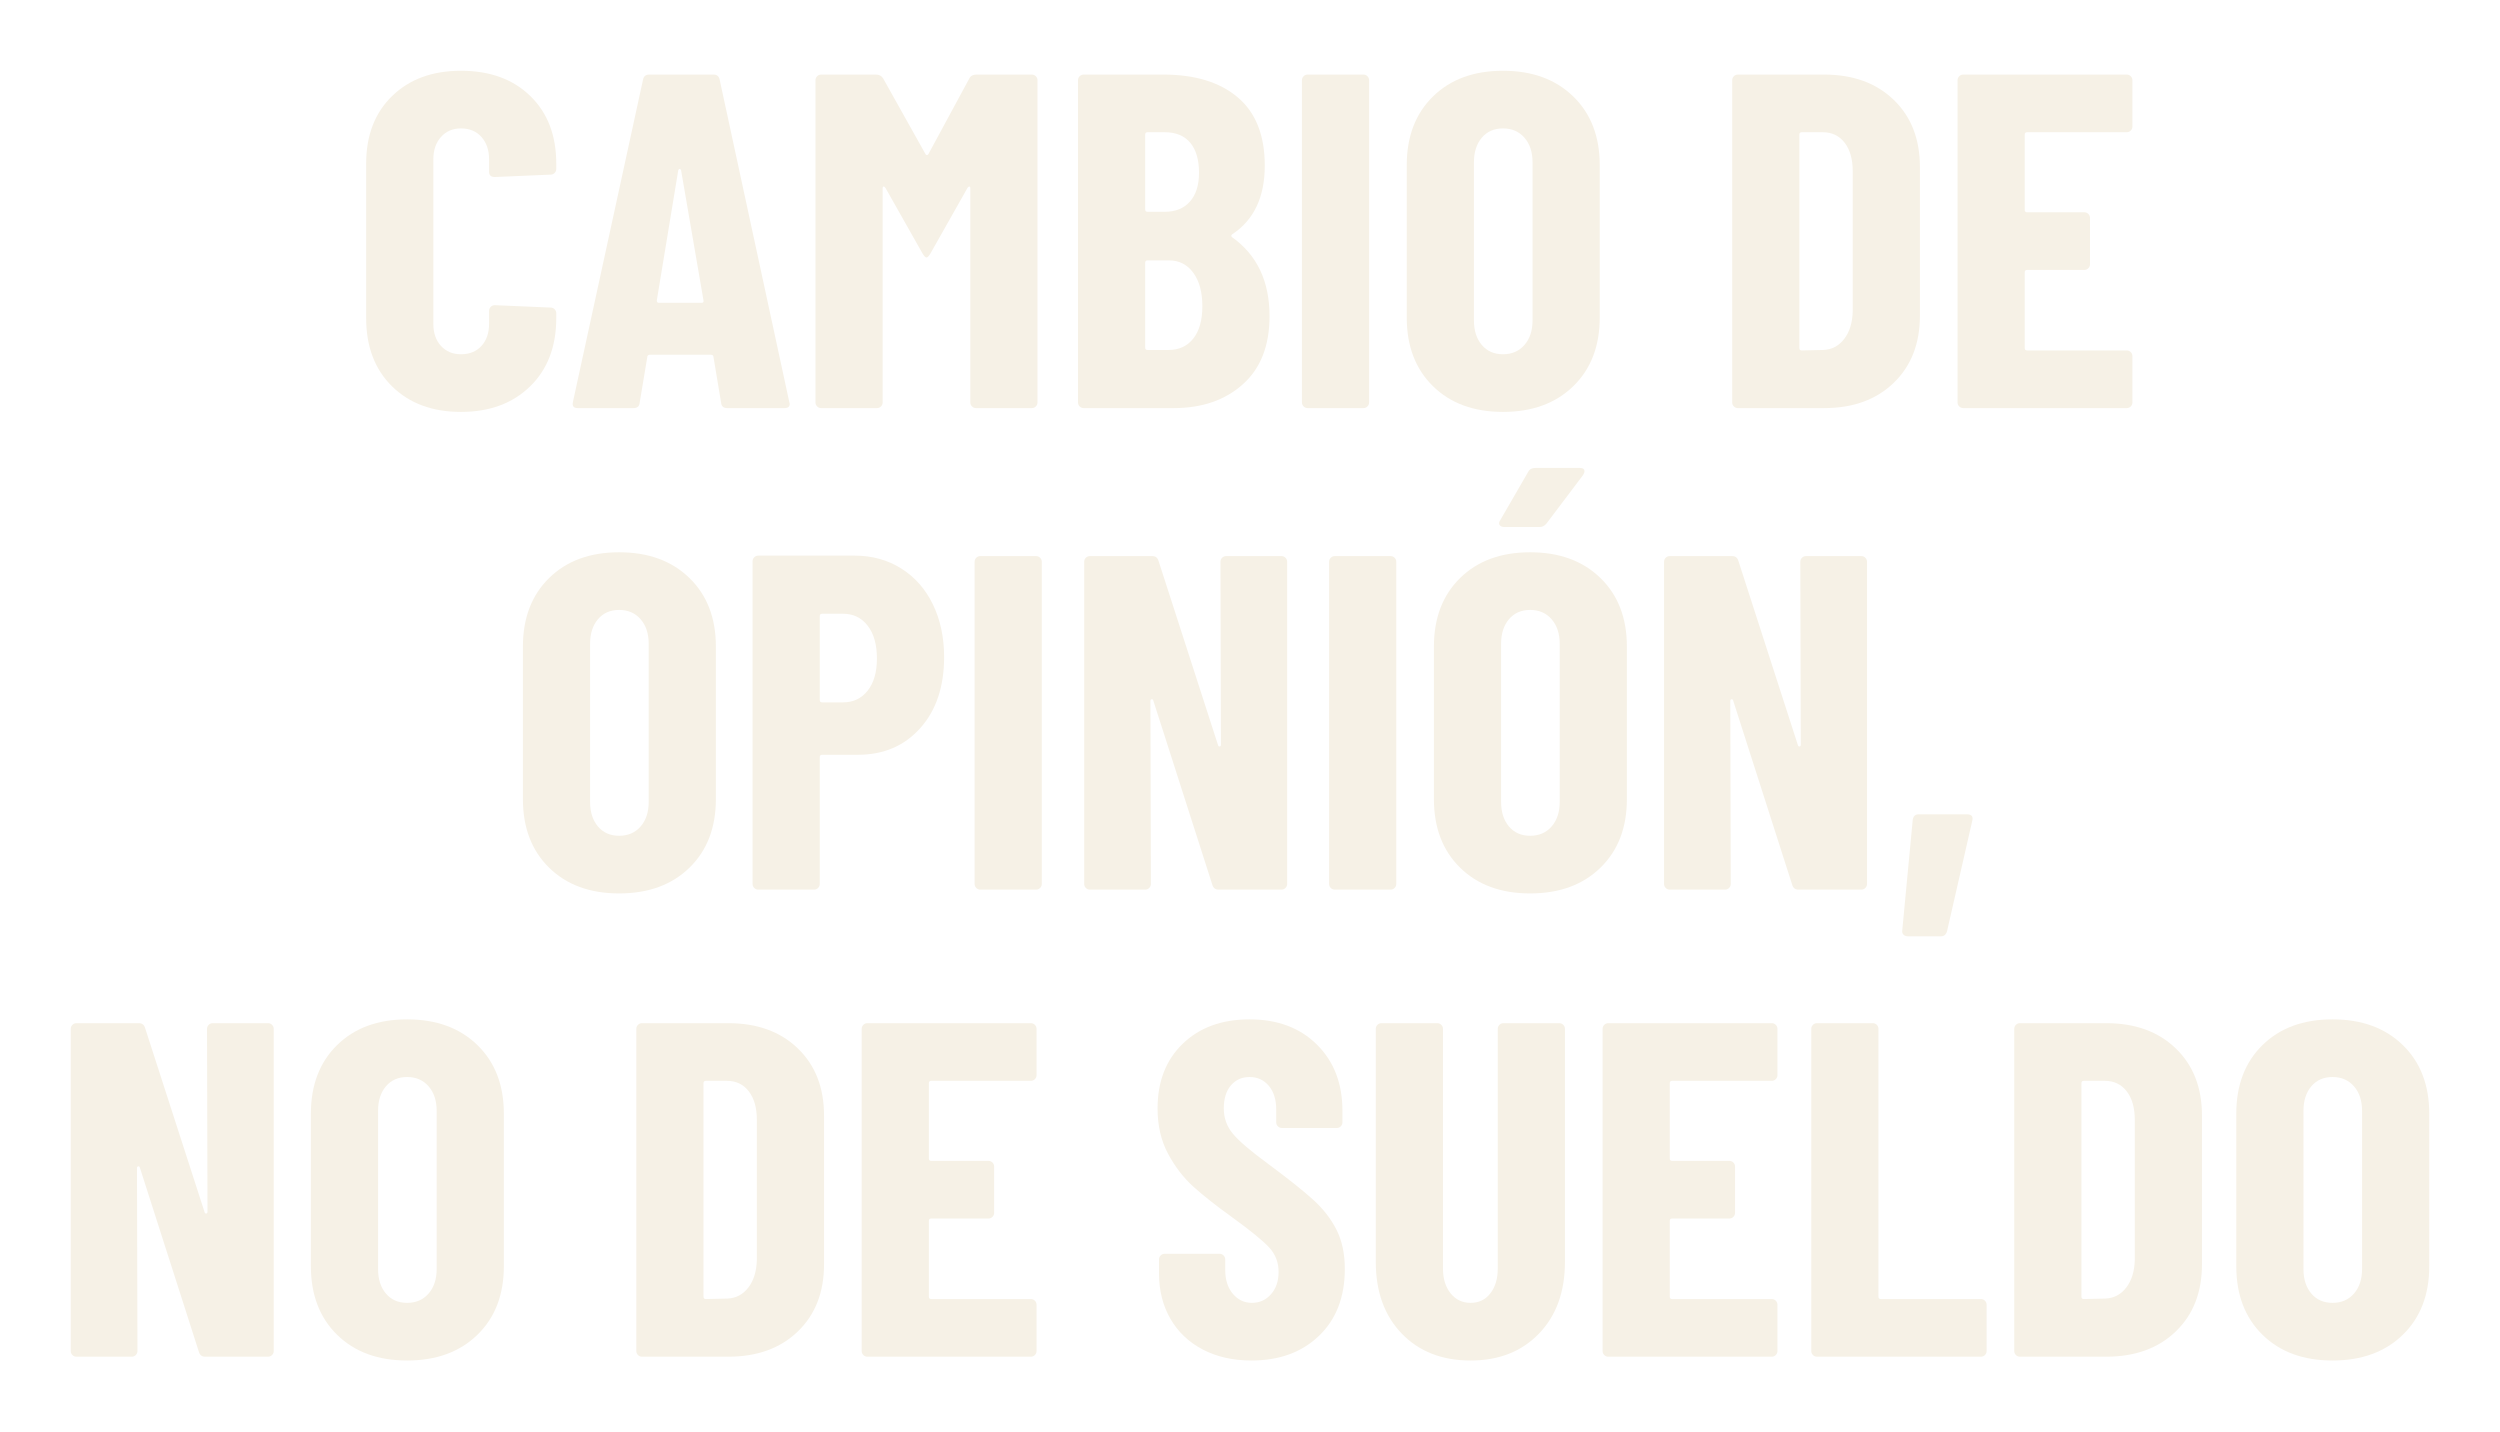
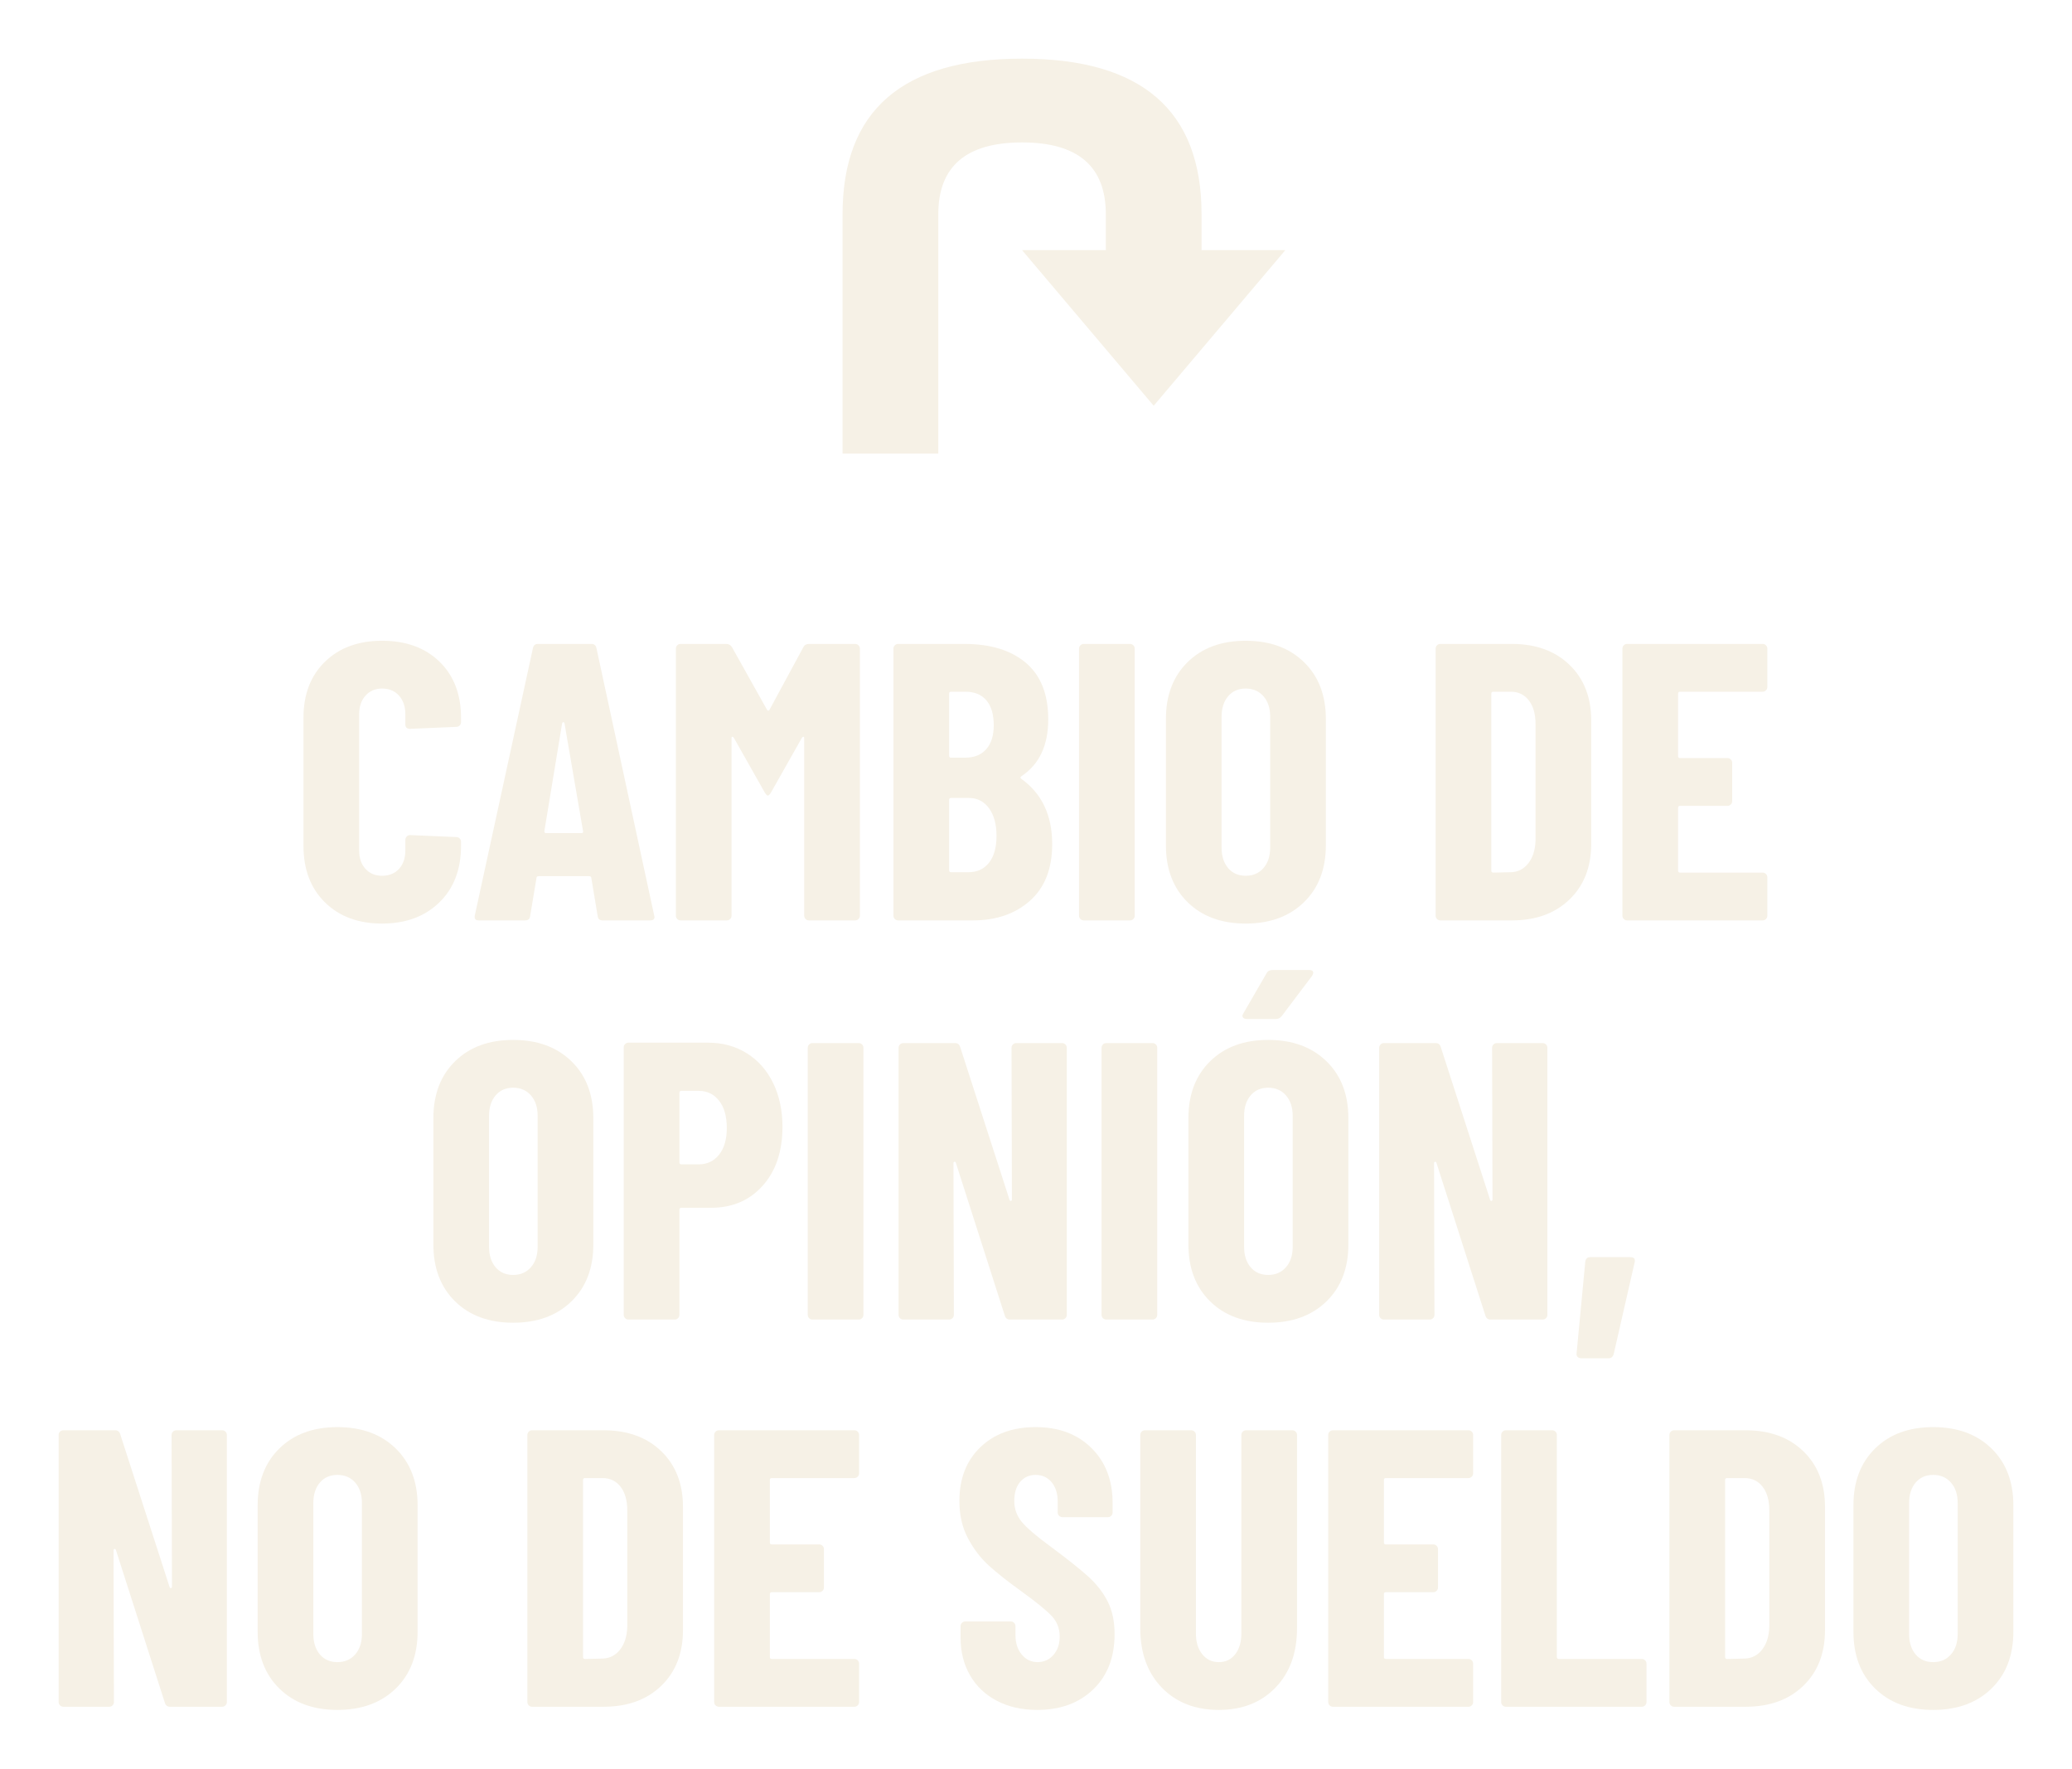
- <svg xmlns="http://www.w3.org/2000/svg" viewBox="327.18 177.77 346.3 198.26">
+ <svg xmlns="http://www.w3.org/2000/svg" viewBox="327.18 80.5 346.3 295.53">
  <path fill="#F6F1E6" d="M391.034 234.828Q385.094 234.828 381.497 231.297Q377.9 227.766 377.9 221.826L377.9 221.826L377.9 200.442Q377.9 194.568 381.497 191.07Q385.094 187.572 391.034 187.572L391.034 187.572Q397.04 187.572 400.637 191.07Q404.234 194.568 404.234 200.442L404.234 200.442L404.234 201.168Q404.234 201.498 404.003 201.729Q403.772 201.96 403.442 201.96L403.442 201.96L395.72 202.29Q394.928 202.29 394.928 201.564L394.928 201.564L394.928 199.848Q394.928 197.934 393.872 196.746Q392.816 195.558 391.034 195.558L391.034 195.558Q389.318 195.558 388.262 196.746Q387.206 197.934 387.206 199.848L387.206 199.848L387.206 222.618Q387.206 224.532 388.262 225.687Q389.318 226.842 391.034 226.842L391.034 226.842Q392.816 226.842 393.872 225.687Q394.928 224.532 394.928 222.618L394.928 222.618L394.928 220.836Q394.928 220.506 395.159 220.275Q395.39 220.044 395.72 220.044L395.72 220.044L403.442 220.374Q403.772 220.374 404.003 220.605Q404.234 220.836 404.234 221.166L404.234 221.166L404.234 221.826Q404.234 227.766 400.604 231.297Q396.974 234.828 391.034 234.828L391.034 234.828" />
  <path fill="#F6F1E6" d="M427.928 234.3Q427.136 234.3 427.07 233.574L427.07 233.574L426.014 227.238Q426.014 226.908 425.618 226.908L425.618 226.908L417.236 226.908Q416.84 226.908 416.84 227.238L416.84 227.238L415.784 233.574Q415.718 234.3 414.926 234.3L414.926 234.3L407.204 234.3Q406.346 234.3 406.544 233.442L406.544 233.442L416.246 188.826Q416.378 188.1 417.104 188.1L417.104 188.1L426.014 188.1Q426.74 188.1 426.872 188.826L426.872 188.826L436.508 233.442L436.574 233.706Q436.574 234.3 435.848 234.3L435.848 234.3L427.928 234.3M418.16 219.384Q418.16 219.714 418.424 219.714L418.424 219.714L424.364 219.714Q424.694 219.714 424.628 219.384L424.628 219.384L421.526 201.366Q421.46 201.168 421.328 201.168Q421.196 201.168 421.13 201.366L421.13 201.366L418.16 219.384" />
  <path fill="#F6F1E6" d="M461.456 188.628Q461.72 188.1 462.446 188.1L462.446 188.1L470.102 188.1Q470.432 188.1 470.663 188.331Q470.894 188.562 470.894 188.892L470.894 188.892L470.894 233.508Q470.894 233.838 470.663 234.069Q470.432 234.3 470.102 234.3L470.102 234.3L462.38 234.3Q462.05 234.3 461.819 234.069Q461.588 233.838 461.588 233.508L461.588 233.508L461.588 203.874Q461.588 203.61 461.456 203.61Q461.324 203.61 461.192 203.808L461.192 203.808L456.044 212.916Q455.714 213.444 455.516 213.444L455.516 213.444Q455.318 213.444 454.988 212.916L454.988 212.916L449.84 203.808Q449.708 203.61 449.576 203.61Q449.444 203.61 449.444 203.874L449.444 203.874L449.444 233.508Q449.444 233.838 449.213 234.069Q448.982 234.3 448.652 234.3L448.652 234.3L440.93 234.3Q440.6 234.3 440.369 234.069Q440.138 233.838 440.138 233.508L440.138 233.508L440.138 188.892Q440.138 188.562 440.369 188.331Q440.6 188.1 440.93 188.1L440.93 188.1L448.52 188.1Q449.18 188.1 449.51 188.628L449.51 188.628L455.384 199.122Q455.582 199.386 455.78 199.122L455.78 199.122L461.456 188.628" />
  <path fill="#F6F1E6" d="M503.036 221.562Q503.036 227.7 499.34 231Q495.644 234.3 489.77 234.3L489.77 234.3L477.296 234.3Q476.966 234.3 476.735 234.069Q476.504 233.838 476.504 233.508L476.504 233.508L476.504 188.892Q476.504 188.562 476.735 188.331Q476.966 188.1 477.296 188.1L477.296 188.1L488.318 188.1Q494.918 188.1 498.647 191.268Q502.376 194.436 502.376 200.706L502.376 200.706Q502.376 207.24 497.888 210.21L497.888 210.21Q497.624 210.408 497.822 210.606L497.822 210.606Q503.036 214.302 503.036 221.562L503.036 221.562M486.14 196.086Q485.81 196.086 485.81 196.416L485.81 196.416L485.81 206.778Q485.81 207.108 486.14 207.108L486.14 207.108L488.516 207.108Q490.76 207.108 492.014 205.689Q493.268 204.27 493.268 201.696L493.268 201.696Q493.268 198.99 492.047 197.538Q490.826 196.086 488.516 196.086L488.516 196.086L486.14 196.086M489.044 226.248Q491.222 226.248 492.476 224.664Q493.73 223.08 493.73 220.176L493.73 220.176Q493.73 217.272 492.476 215.556Q491.222 213.84 489.11 213.84L489.11 213.84L486.14 213.84Q485.81 213.84 485.81 214.17L485.81 214.17L485.81 225.918Q485.81 226.248 486.14 226.248L486.14 226.248L489.044 226.248" />
  <path fill="#F6F1E6" d="M508.316 234.3Q507.986 234.3 507.755 234.069Q507.524 233.838 507.524 233.508L507.524 233.508L507.524 188.892Q507.524 188.562 507.755 188.331Q507.986 188.1 508.316 188.1L508.316 188.1L516.038 188.1Q516.368 188.1 516.599 188.331Q516.83 188.562 516.83 188.892L516.83 188.892L516.83 233.508Q516.83 233.838 516.599 234.069Q516.368 234.3 516.038 234.3L516.038 234.3L508.316 234.3" />
  <path fill="#F6F1E6" d="M535.376 234.828Q529.304 234.828 525.674 231.264Q522.044 227.7 522.044 221.76L522.044 221.76L522.044 200.64Q522.044 194.7 525.674 191.136Q529.304 187.572 535.376 187.572L535.376 187.572Q541.448 187.572 545.111 191.136Q548.774 194.7 548.774 200.64L548.774 200.64L548.774 221.76Q548.774 227.7 545.111 231.264Q541.448 234.828 535.376 234.828L535.376 234.828M535.376 226.842Q537.224 226.842 538.346 225.555Q539.468 224.268 539.468 222.156L539.468 222.156L539.468 200.244Q539.468 198.132 538.346 196.845Q537.224 195.558 535.376 195.558L535.376 195.558Q533.528 195.558 532.439 196.845Q531.35 198.132 531.35 200.244L531.35 200.244L531.35 222.156Q531.35 224.268 532.439 225.555Q533.528 226.842 535.376 226.842L535.376 226.842" />
  <path fill="#F6F1E6" d="M567.914 234.3Q567.584 234.3 567.353 234.069Q567.122 233.838 567.122 233.508L567.122 233.508L567.122 188.892Q567.122 188.562 567.353 188.331Q567.584 188.1 567.914 188.1L567.914 188.1L579.86 188.1Q585.866 188.1 589.496 191.598Q593.126 195.096 593.126 200.904L593.126 200.904L593.126 221.496Q593.126 227.304 589.496 230.802Q585.866 234.3 579.86 234.3L579.86 234.3L567.914 234.3M576.428 225.984Q576.428 226.314 576.758 226.314L576.758 226.314L579.728 226.248Q581.51 226.182 582.632 224.73Q583.754 223.278 583.82 220.902L583.82 220.902L583.82 201.498Q583.82 198.99 582.698 197.538Q581.576 196.086 579.662 196.086L579.662 196.086L576.758 196.086Q576.428 196.086 576.428 196.416L576.428 196.416L576.428 225.984" />
  <path fill="#F6F1E6" d="M622.562 195.294Q622.562 195.624 622.331 195.855Q622.1 196.086 621.77 196.086L621.77 196.086L607.976 196.086Q607.646 196.086 607.646 196.416L607.646 196.416L607.646 206.844Q607.646 207.174 607.976 207.174L607.976 207.174L615.896 207.174Q616.226 207.174 616.457 207.405Q616.688 207.636 616.688 207.966L616.688 207.966L616.688 214.368Q616.688 214.698 616.457 214.929Q616.226 215.16 615.896 215.16L615.896 215.16L607.976 215.16Q607.646 215.16 607.646 215.49L607.646 215.49L607.646 225.984Q607.646 226.314 607.976 226.314L607.976 226.314L621.77 226.314Q622.1 226.314 622.331 226.545Q622.562 226.776 622.562 227.106L622.562 227.106L622.562 233.508Q622.562 233.838 622.331 234.069Q622.1 234.3 621.77 234.3L621.77 234.3L599.132 234.3Q598.802 234.3 598.571 234.069Q598.34 233.838 598.34 233.508L598.34 233.508L598.34 188.892Q598.34 188.562 598.571 188.331Q598.802 188.1 599.132 188.1L599.132 188.1L621.77 188.1Q622.1 188.1 622.331 188.331Q622.562 188.562 622.562 188.892L622.562 188.892L622.562 195.294" />
  <path fill="#F6F1E6" d="M412.946 301.528Q406.874 301.528 403.244 297.964Q399.614 294.4 399.614 288.46L399.614 288.46L399.614 267.34Q399.614 261.4 403.244 257.836Q406.874 254.272 412.946 254.272L412.946 254.272Q419.018 254.272 422.681 257.836Q426.344 261.4 426.344 267.34L426.344 267.34L426.344 288.46Q426.344 294.4 422.681 297.964Q419.018 301.528 412.946 301.528L412.946 301.528M412.946 293.542Q414.794 293.542 415.916 292.255Q417.038 290.968 417.038 288.856L417.038 288.856L417.038 266.944Q417.038 264.832 415.916 263.545Q414.794 262.258 412.946 262.258L412.946 262.258Q411.098 262.258 410.009 263.545Q408.92 264.832 408.92 266.944L408.92 266.944L408.92 288.856Q408.92 290.968 410.009 292.255Q411.098 293.542 412.946 293.542L412.946 293.542" />
  <path fill="#F6F1E6" d="M445.55 254.734Q449.18 254.734 452.018 256.516Q454.856 258.298 456.407 261.499Q457.958 264.7 457.958 268.792L457.958 268.792Q457.958 274.93 454.658 278.626Q451.358 282.322 446.012 282.322L446.012 282.322L441.062 282.322Q440.732 282.322 440.732 282.652L440.732 282.652L440.732 300.208Q440.732 300.538 440.501 300.769Q440.27 301 439.94 301L439.94 301L432.218 301Q431.888 301 431.657 300.769Q431.426 300.538 431.426 300.208L431.426 300.208L431.426 255.526Q431.426 255.196 431.657 254.965Q431.888 254.734 432.218 254.734L432.218 254.734L445.55 254.734M443.966 275.062Q446.078 275.062 447.365 273.445Q448.652 271.828 448.652 268.99L448.652 268.99Q448.652 266.086 447.365 264.436Q446.078 262.786 443.966 262.786L443.966 262.786L441.062 262.786Q440.732 262.786 440.732 263.116L440.732 263.116L440.732 274.732Q440.732 275.062 441.062 275.062L441.062 275.062L443.966 275.062" />
  <path fill="#F6F1E6" d="M462.974 301Q462.644 301 462.413 300.769Q462.182 300.538 462.182 300.208L462.182 300.208L462.182 255.592Q462.182 255.262 462.413 255.031Q462.644 254.8 462.974 254.8L462.974 254.8L470.696 254.8Q471.026 254.8 471.257 255.031Q471.488 255.262 471.488 255.592L471.488 255.592L471.488 300.208Q471.488 300.538 471.257 300.769Q471.026 301 470.696 301L470.696 301L462.974 301" />
  <path fill="#F6F1E6" d="M496.238 255.592Q496.238 255.262 496.469 255.031Q496.7 254.8 497.03 254.8L497.03 254.8L504.686 254.8Q505.016 254.8 505.247 255.031Q505.478 255.262 505.478 255.592L505.478 255.592L505.478 300.208Q505.478 300.538 505.247 300.769Q505.016 301 504.686 301L504.686 301L495.974 301Q495.314 301 495.116 300.34L495.116 300.34L486.932 274.798Q486.866 274.6 486.701 274.633Q486.536 274.666 486.536 274.864L486.536 274.864L486.602 300.208Q486.602 300.538 486.371 300.769Q486.14 301 485.81 301L485.81 301L478.154 301Q477.824 301 477.593 300.769Q477.362 300.538 477.362 300.208L477.362 300.208L477.362 255.592Q477.362 255.262 477.593 255.031Q477.824 254.8 478.154 254.8L478.154 254.8L486.8 254.8Q487.46 254.8 487.658 255.46L487.658 255.46L495.908 281.002Q495.974 281.2 496.139 281.167Q496.304 281.134 496.304 280.936L496.304 280.936L496.238 255.592" />
  <path fill="#F6F1E6" d="M512.078 301Q511.748 301 511.517 300.769Q511.286 300.538 511.286 300.208L511.286 300.208L511.286 255.592Q511.286 255.262 511.517 255.031Q511.748 254.8 512.078 254.8L512.078 254.8L519.8 254.8Q520.13 254.8 520.361 255.031Q520.592 255.262 520.592 255.592L520.592 255.592L520.592 300.208Q520.592 300.538 520.361 300.769Q520.13 301 519.8 301L519.8 301L512.078 301" />
  <path fill="#F6F1E6" d="M539.138 301.528Q533.066 301.528 529.436 297.964Q525.806 294.4 525.806 288.46L525.806 288.46L525.806 267.34Q525.806 261.4 529.436 257.836Q533.066 254.272 539.138 254.272L539.138 254.272Q545.21 254.272 548.873 257.836Q552.536 261.4 552.536 267.34L552.536 267.34L552.536 288.46Q552.536 294.4 548.873 297.964Q545.21 301.528 539.138 301.528L539.138 301.528M539.138 293.542Q540.986 293.542 542.108 292.255Q543.23 290.968 543.23 288.856L543.23 288.856L543.23 266.944Q543.23 264.832 542.108 263.545Q540.986 262.258 539.138 262.258L539.138 262.258Q537.29 262.258 536.201 263.545Q535.112 264.832 535.112 266.944L535.112 266.944L535.112 288.856Q535.112 290.968 536.201 292.255Q537.29 293.542 539.138 293.542L539.138 293.542M535.574 250.774Q535.112 250.774 534.914 250.51Q534.716 250.246 534.98 249.85L534.98 249.85L538.874 243.118Q539.138 242.59 539.864 242.59L539.864 242.59L546.002 242.59Q546.662 242.59 546.662 243.052L546.662 243.052Q546.662 243.25 546.464 243.58L546.464 243.58L541.382 250.312Q540.986 250.774 540.458 250.774L540.458 250.774L535.574 250.774" />
  <path fill="#F6F1E6" d="M576.56 255.592Q576.56 255.262 576.791 255.031Q577.022 254.8 577.352 254.8L577.352 254.8L585.008 254.8Q585.338 254.8 585.569 255.031Q585.8 255.262 585.8 255.592L585.8 255.592L585.8 300.208Q585.8 300.538 585.569 300.769Q585.338 301 585.008 301L585.008 301L576.296 301Q575.636 301 575.438 300.34L575.438 300.34L567.254 274.798Q567.188 274.6 567.023 274.633Q566.858 274.666 566.858 274.864L566.858 274.864L566.924 300.208Q566.924 300.538 566.693 300.769Q566.462 301 566.132 301L566.132 301L558.476 301Q558.146 301 557.915 300.769Q557.684 300.538 557.684 300.208L557.684 300.208L557.684 255.592Q557.684 255.262 557.915 255.031Q558.146 254.8 558.476 254.8L558.476 254.8L567.122 254.8Q567.782 254.8 567.98 255.46L567.98 255.46L576.23 281.002Q576.296 281.2 576.461 281.167Q576.626 281.134 576.626 280.936L576.626 280.936L576.56 255.592" />
  <path fill="#F6F1E6" d="M591.476 307.468Q591.08 307.468 590.849 307.237Q590.618 307.006 590.684 306.61L590.684 306.61L592.136 291.298Q592.268 290.572 592.928 290.572L592.928 290.572L599.66 290.572Q600.584 290.572 600.386 291.43L600.386 291.43L596.888 306.742Q596.69 307.468 596.03 307.468L596.03 307.468L591.476 307.468" />
  <path fill="#F6F1E6" d="M355.856 320.292Q355.856 319.962 356.087 319.731Q356.318 319.5 356.648 319.5L356.648 319.5L364.304 319.5Q364.634 319.5 364.865 319.731Q365.096 319.962 365.096 320.292L365.096 320.292L365.096 364.908Q365.096 365.238 364.865 365.469Q364.634 365.7 364.304 365.7L364.304 365.7L355.592 365.7Q354.932 365.7 354.734 365.04L354.734 365.04L346.55 339.498Q346.484 339.3 346.319 339.333Q346.154 339.366 346.154 339.564L346.154 339.564L346.22 364.908Q346.22 365.238 345.989 365.469Q345.758 365.7 345.428 365.7L345.428 365.7L337.772 365.7Q337.442 365.7 337.211 365.469Q336.98 365.238 336.98 364.908L336.98 364.908L336.98 320.292Q336.98 319.962 337.211 319.731Q337.442 319.5 337.772 319.5L337.772 319.5L346.418 319.5Q347.078 319.5 347.276 320.16L347.276 320.16L355.526 345.702Q355.592 345.9 355.757 345.867Q355.922 345.834 355.922 345.636L355.922 345.636L355.856 320.292" />
  <path fill="#F6F1E6" d="M383.576 366.228Q377.504 366.228 373.874 362.664Q370.244 359.1 370.244 353.16L370.244 353.16L370.244 332.04Q370.244 326.1 373.874 322.536Q377.504 318.972 383.576 318.972L383.576 318.972Q389.648 318.972 393.311 322.536Q396.974 326.1 396.974 332.04L396.974 332.04L396.974 353.16Q396.974 359.1 393.311 362.664Q389.648 366.228 383.576 366.228L383.576 366.228M383.576 358.242Q385.424 358.242 386.546 356.955Q387.668 355.668 387.668 353.556L387.668 353.556L387.668 331.644Q387.668 329.532 386.546 328.245Q385.424 326.958 383.576 326.958L383.576 326.958Q381.728 326.958 380.639 328.245Q379.55 329.532 379.55 331.644L379.55 331.644L379.55 353.556Q379.55 355.668 380.639 356.955Q381.728 358.242 383.576 358.242L383.576 358.242" />
  <path fill="#F6F1E6" d="M416.114 365.7Q415.784 365.7 415.553 365.469Q415.322 365.238 415.322 364.908L415.322 364.908L415.322 320.292Q415.322 319.962 415.553 319.731Q415.784 319.5 416.114 319.5L416.114 319.5L428.06 319.5Q434.066 319.5 437.696 322.998Q441.326 326.496 441.326 332.304L441.326 332.304L441.326 352.896Q441.326 358.704 437.696 362.202Q434.066 365.7 428.06 365.7L428.06 365.7L416.114 365.7M424.628 357.384Q424.628 357.714 424.958 357.714L424.958 357.714L427.928 357.648Q429.71 357.582 430.832 356.13Q431.954 354.678 432.02 352.302L432.02 352.302L432.02 332.898Q432.02 330.39 430.898 328.938Q429.776 327.486 427.862 327.486L427.862 327.486L424.958 327.486Q424.628 327.486 424.628 327.816L424.628 327.816L424.628 357.384" />
  <path fill="#F6F1E6" d="M470.762 326.694Q470.762 327.024 470.531 327.255Q470.3 327.486 469.97 327.486L469.97 327.486L456.176 327.486Q455.846 327.486 455.846 327.816L455.846 327.816L455.846 338.244Q455.846 338.574 456.176 338.574L456.176 338.574L464.096 338.574Q464.426 338.574 464.657 338.805Q464.888 339.036 464.888 339.366L464.888 339.366L464.888 345.768Q464.888 346.098 464.657 346.329Q464.426 346.56 464.096 346.56L464.096 346.56L456.176 346.56Q455.846 346.56 455.846 346.89L455.846 346.89L455.846 357.384Q455.846 357.714 456.176 357.714L456.176 357.714L469.97 357.714Q470.3 357.714 470.531 357.945Q470.762 358.176 470.762 358.506L470.762 358.506L470.762 364.908Q470.762 365.238 470.531 365.469Q470.3 365.7 469.97 365.7L469.97 365.7L447.332 365.7Q447.002 365.7 446.771 365.469Q446.54 365.238 446.54 364.908L446.54 364.908L446.54 320.292Q446.54 319.962 446.771 319.731Q447.002 319.5 447.332 319.5L447.332 319.5L469.97 319.5Q470.3 319.5 470.531 319.731Q470.762 319.962 470.762 320.292L470.762 320.292L470.762 326.694" />
  <path fill="#F6F1E6" d="M500.528 366.228Q496.7 366.228 493.796 364.71Q490.892 363.192 489.308 360.453Q487.724 357.714 487.724 354.15L487.724 354.15L487.724 352.236Q487.724 351.906 487.955 351.675Q488.186 351.444 488.516 351.444L488.516 351.444L496.106 351.444Q496.436 351.444 496.667 351.675Q496.898 351.906 496.898 352.236L496.898 352.236L496.898 353.688Q496.898 355.734 497.954 356.988Q499.01 358.242 500.594 358.242L500.594 358.242Q502.178 358.242 503.234 357.054Q504.29 355.866 504.29 353.952L504.29 353.952Q504.29 351.972 502.97 350.553Q501.65 349.134 497.822 346.362L497.822 346.362Q494.522 343.986 492.476 342.138Q490.43 340.29 488.978 337.584Q487.526 334.878 487.526 331.314L487.526 331.314Q487.526 325.704 491.024 322.338Q494.522 318.972 500.264 318.972L500.264 318.972Q506.072 318.972 509.603 322.47Q513.134 325.968 513.134 331.644L513.134 331.644L513.134 333.228Q513.134 333.558 512.903 333.789Q512.672 334.02 512.342 334.02L512.342 334.02L504.752 334.02Q504.422 334.02 504.191 333.789Q503.96 333.558 503.96 333.228L503.96 333.228L503.96 331.446Q503.96 329.4 502.937 328.179Q501.914 326.958 500.264 326.958L500.264 326.958Q498.68 326.958 497.69 328.113Q496.7 329.268 496.7 331.314L496.7 331.314Q496.7 333.294 497.954 334.812Q499.208 336.33 502.904 339.036L502.904 339.036Q506.996 342.072 509.075 343.953Q511.154 345.834 512.309 348.111Q513.464 350.388 513.464 353.556L513.464 353.556Q513.464 359.364 509.9 362.796Q506.336 366.228 500.528 366.228L500.528 366.228" />
  <path fill="#F6F1E6" d="M530.888 366.228Q524.948 366.228 521.351 362.499Q517.754 358.77 517.754 352.566L517.754 352.566L517.754 320.292Q517.754 319.962 517.985 319.731Q518.216 319.5 518.546 319.5L518.546 319.5L526.268 319.5Q526.598 319.5 526.829 319.731Q527.06 319.962 527.06 320.292L527.06 320.292L527.06 353.49Q527.06 355.602 528.116 356.922Q529.172 358.242 530.888 358.242L530.888 358.242Q532.604 358.242 533.627 356.922Q534.65 355.602 534.65 353.49L534.65 353.49L534.65 320.292Q534.65 319.962 534.881 319.731Q535.112 319.5 535.442 319.5L535.442 319.5L543.164 319.5Q543.494 319.5 543.725 319.731Q543.956 319.962 543.956 320.292L543.956 320.292L543.956 352.566Q543.956 358.77 540.359 362.499Q536.762 366.228 530.888 366.228L530.888 366.228" />
  <path fill="#F6F1E6" d="M573.392 326.694Q573.392 327.024 573.161 327.255Q572.93 327.486 572.6 327.486L572.6 327.486L558.806 327.486Q558.476 327.486 558.476 327.816L558.476 327.816L558.476 338.244Q558.476 338.574 558.806 338.574L558.806 338.574L566.726 338.574Q567.056 338.574 567.287 338.805Q567.518 339.036 567.518 339.366L567.518 339.366L567.518 345.768Q567.518 346.098 567.287 346.329Q567.056 346.56 566.726 346.56L566.726 346.56L558.806 346.56Q558.476 346.56 558.476 346.89L558.476 346.89L558.476 357.384Q558.476 357.714 558.806 357.714L558.806 357.714L572.6 357.714Q572.93 357.714 573.161 357.945Q573.392 358.176 573.392 358.506L573.392 358.506L573.392 364.908Q573.392 365.238 573.161 365.469Q572.93 365.7 572.6 365.7L572.6 365.7L549.962 365.7Q549.632 365.7 549.401 365.469Q549.17 365.238 549.17 364.908L549.17 364.908L549.17 320.292Q549.17 319.962 549.401 319.731Q549.632 319.5 549.962 319.5L549.962 319.5L572.6 319.5Q572.93 319.5 573.161 319.731Q573.392 319.962 573.392 320.292L573.392 320.292L573.392 326.694" />
  <path fill="#F6F1E6" d="M578.87 365.7Q578.54 365.7 578.309 365.469Q578.078 365.238 578.078 364.908L578.078 364.908L578.078 320.292Q578.078 319.962 578.309 319.731Q578.54 319.5 578.87 319.5L578.87 319.5L586.592 319.5Q586.922 319.5 587.153 319.731Q587.384 319.962 587.384 320.292L587.384 320.292L587.384 357.384Q587.384 357.714 587.714 357.714L587.714 357.714L601.574 357.714Q601.904 357.714 602.135 357.945Q602.366 358.176 602.366 358.506L602.366 358.506L602.366 364.908Q602.366 365.238 602.135 365.469Q601.904 365.7 601.574 365.7L601.574 365.7L578.87 365.7" />
  <path fill="#F6F1E6" d="M606.986 365.7Q606.656 365.7 606.425 365.469Q606.194 365.238 606.194 364.908L606.194 364.908L606.194 320.292Q606.194 319.962 606.425 319.731Q606.656 319.5 606.986 319.5L606.986 319.5L618.932 319.5Q624.938 319.5 628.568 322.998Q632.198 326.496 632.198 332.304L632.198 332.304L632.198 352.896Q632.198 358.704 628.568 362.202Q624.938 365.7 618.932 365.7L618.932 365.7L606.986 365.7M615.5 357.384Q615.5 357.714 615.83 357.714L615.83 357.714L618.8 357.648Q620.582 357.582 621.704 356.13Q622.826 354.678 622.892 352.302L622.892 352.302L622.892 332.898Q622.892 330.39 621.77 328.938Q620.648 327.486 618.734 327.486L618.734 327.486L615.83 327.486Q615.5 327.486 615.5 327.816L615.5 327.816L615.5 357.384" />
  <path fill="#F6F1E6" d="M650.282 366.228Q644.21 366.228 640.58 362.664Q636.95 359.1 636.95 353.16L636.95 353.16L636.95 332.04Q636.95 326.1 640.58 322.536Q644.21 318.972 650.282 318.972L650.282 318.972Q656.354 318.972 660.017 322.536Q663.68 326.1 663.68 332.04L663.68 332.04L663.68 353.16Q663.68 359.1 660.017 362.664Q656.354 366.228 650.282 366.228L650.282 366.228M650.282 358.242Q652.13 358.242 653.252 356.955Q654.374 355.668 654.374 353.556L654.374 353.556L654.374 331.644Q654.374 329.532 653.252 328.245Q652.13 326.958 650.282 326.958L650.282 326.958Q648.434 326.958 647.345 328.245Q646.256 329.532 646.256 331.644L646.256 331.644L646.256 353.556Q646.256 355.668 647.345 356.955Q648.434 358.242 650.282 358.242L650.282 358.242" />
+   <g transform="translate(448.0 72.3)">
+     <path fill="#F6F1E6" d="M20 84 l0 -40 q0 -26 30 -26 q30 0 30 26 l0 6 14 0 -22 26 -22 -26 14 0 0 -6 q0 -12 -14 -12 q-14 0 -14 12 l0 40 Z" />
+   </g>
</svg>
